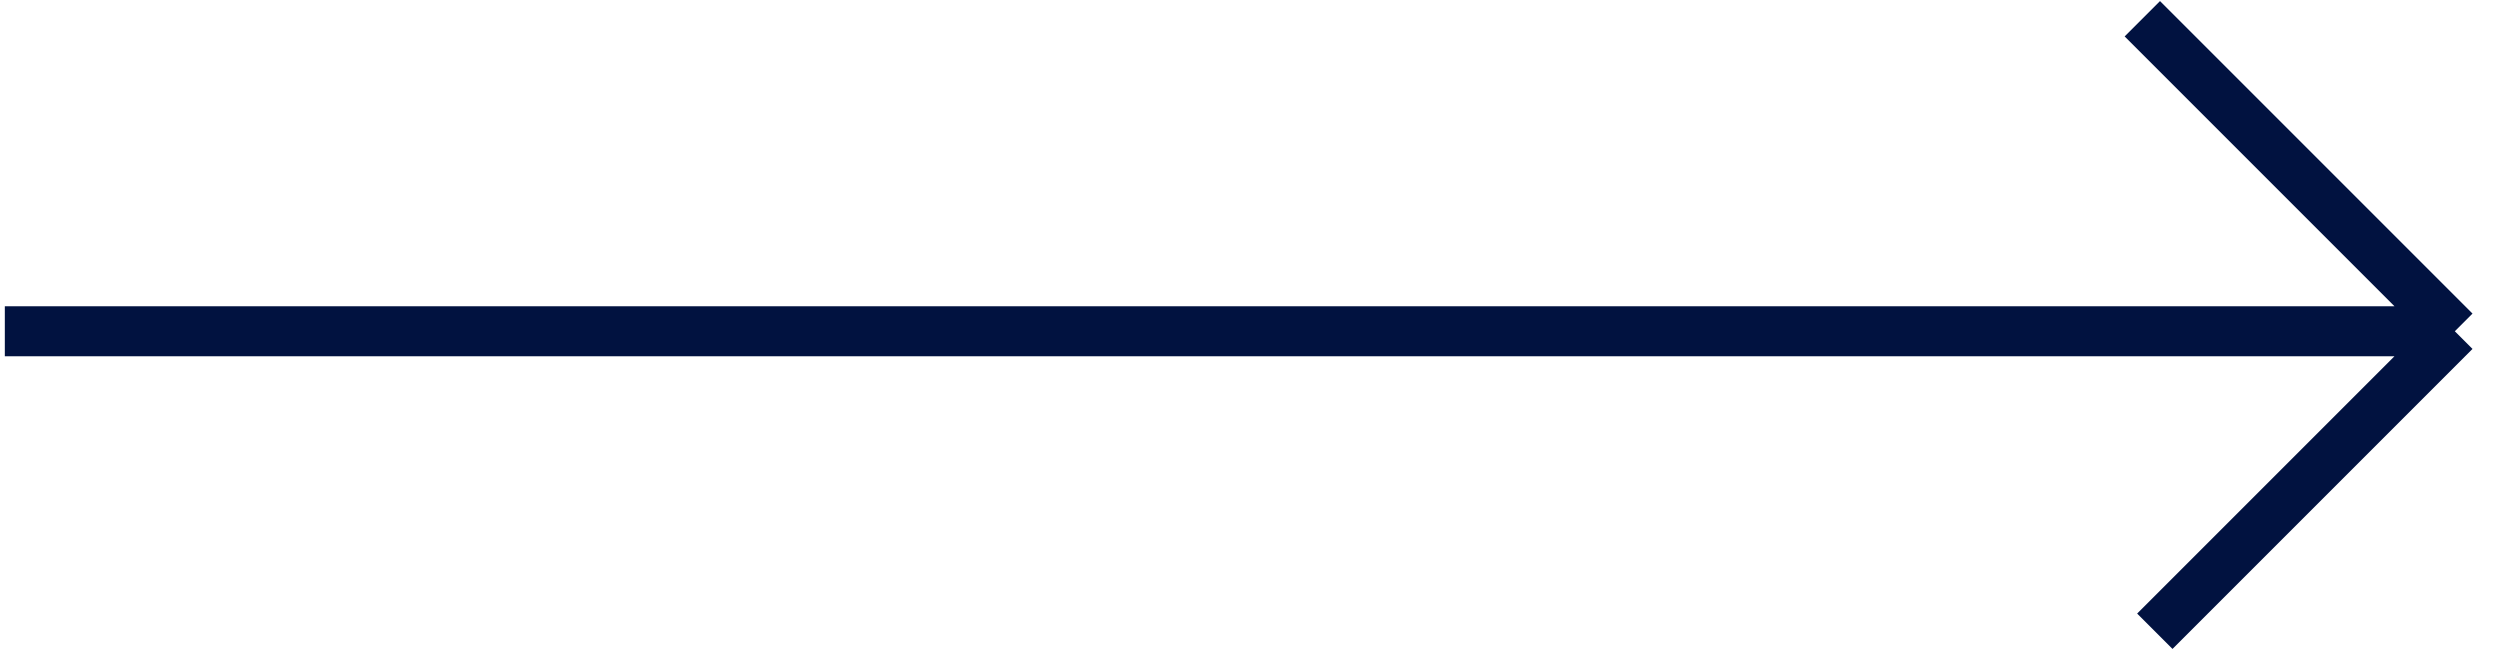
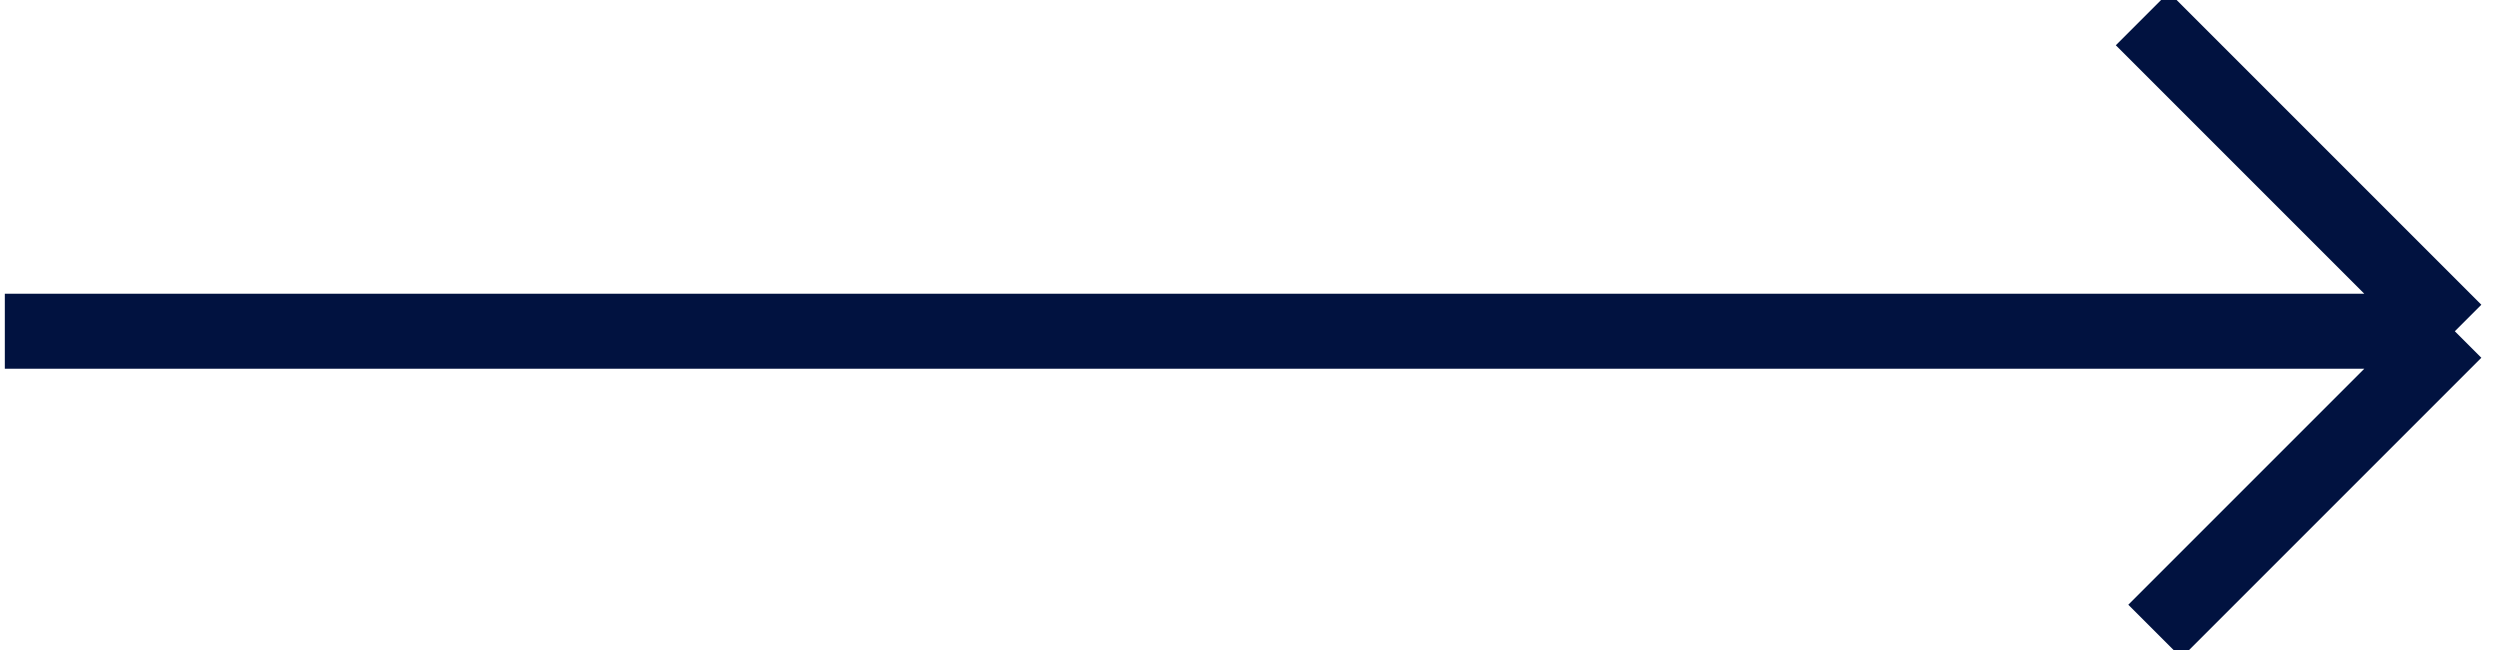
<svg xmlns="http://www.w3.org/2000/svg" width="100" height="26" viewBox="0 0 100 26" fill="none">
-   <path d="M0.193 13.25H98.193M98.193 13.25L85.693 0.75M98.193 13.25L86.193 25.25" stroke="#011240" stroke-width="2" />
+   <path d="M0.193 13.25H98.193M98.193 13.25L85.693 0.75M98.193 13.25L86.193 25.25" stroke="#011240" stroke-width="3" />
</svg>
